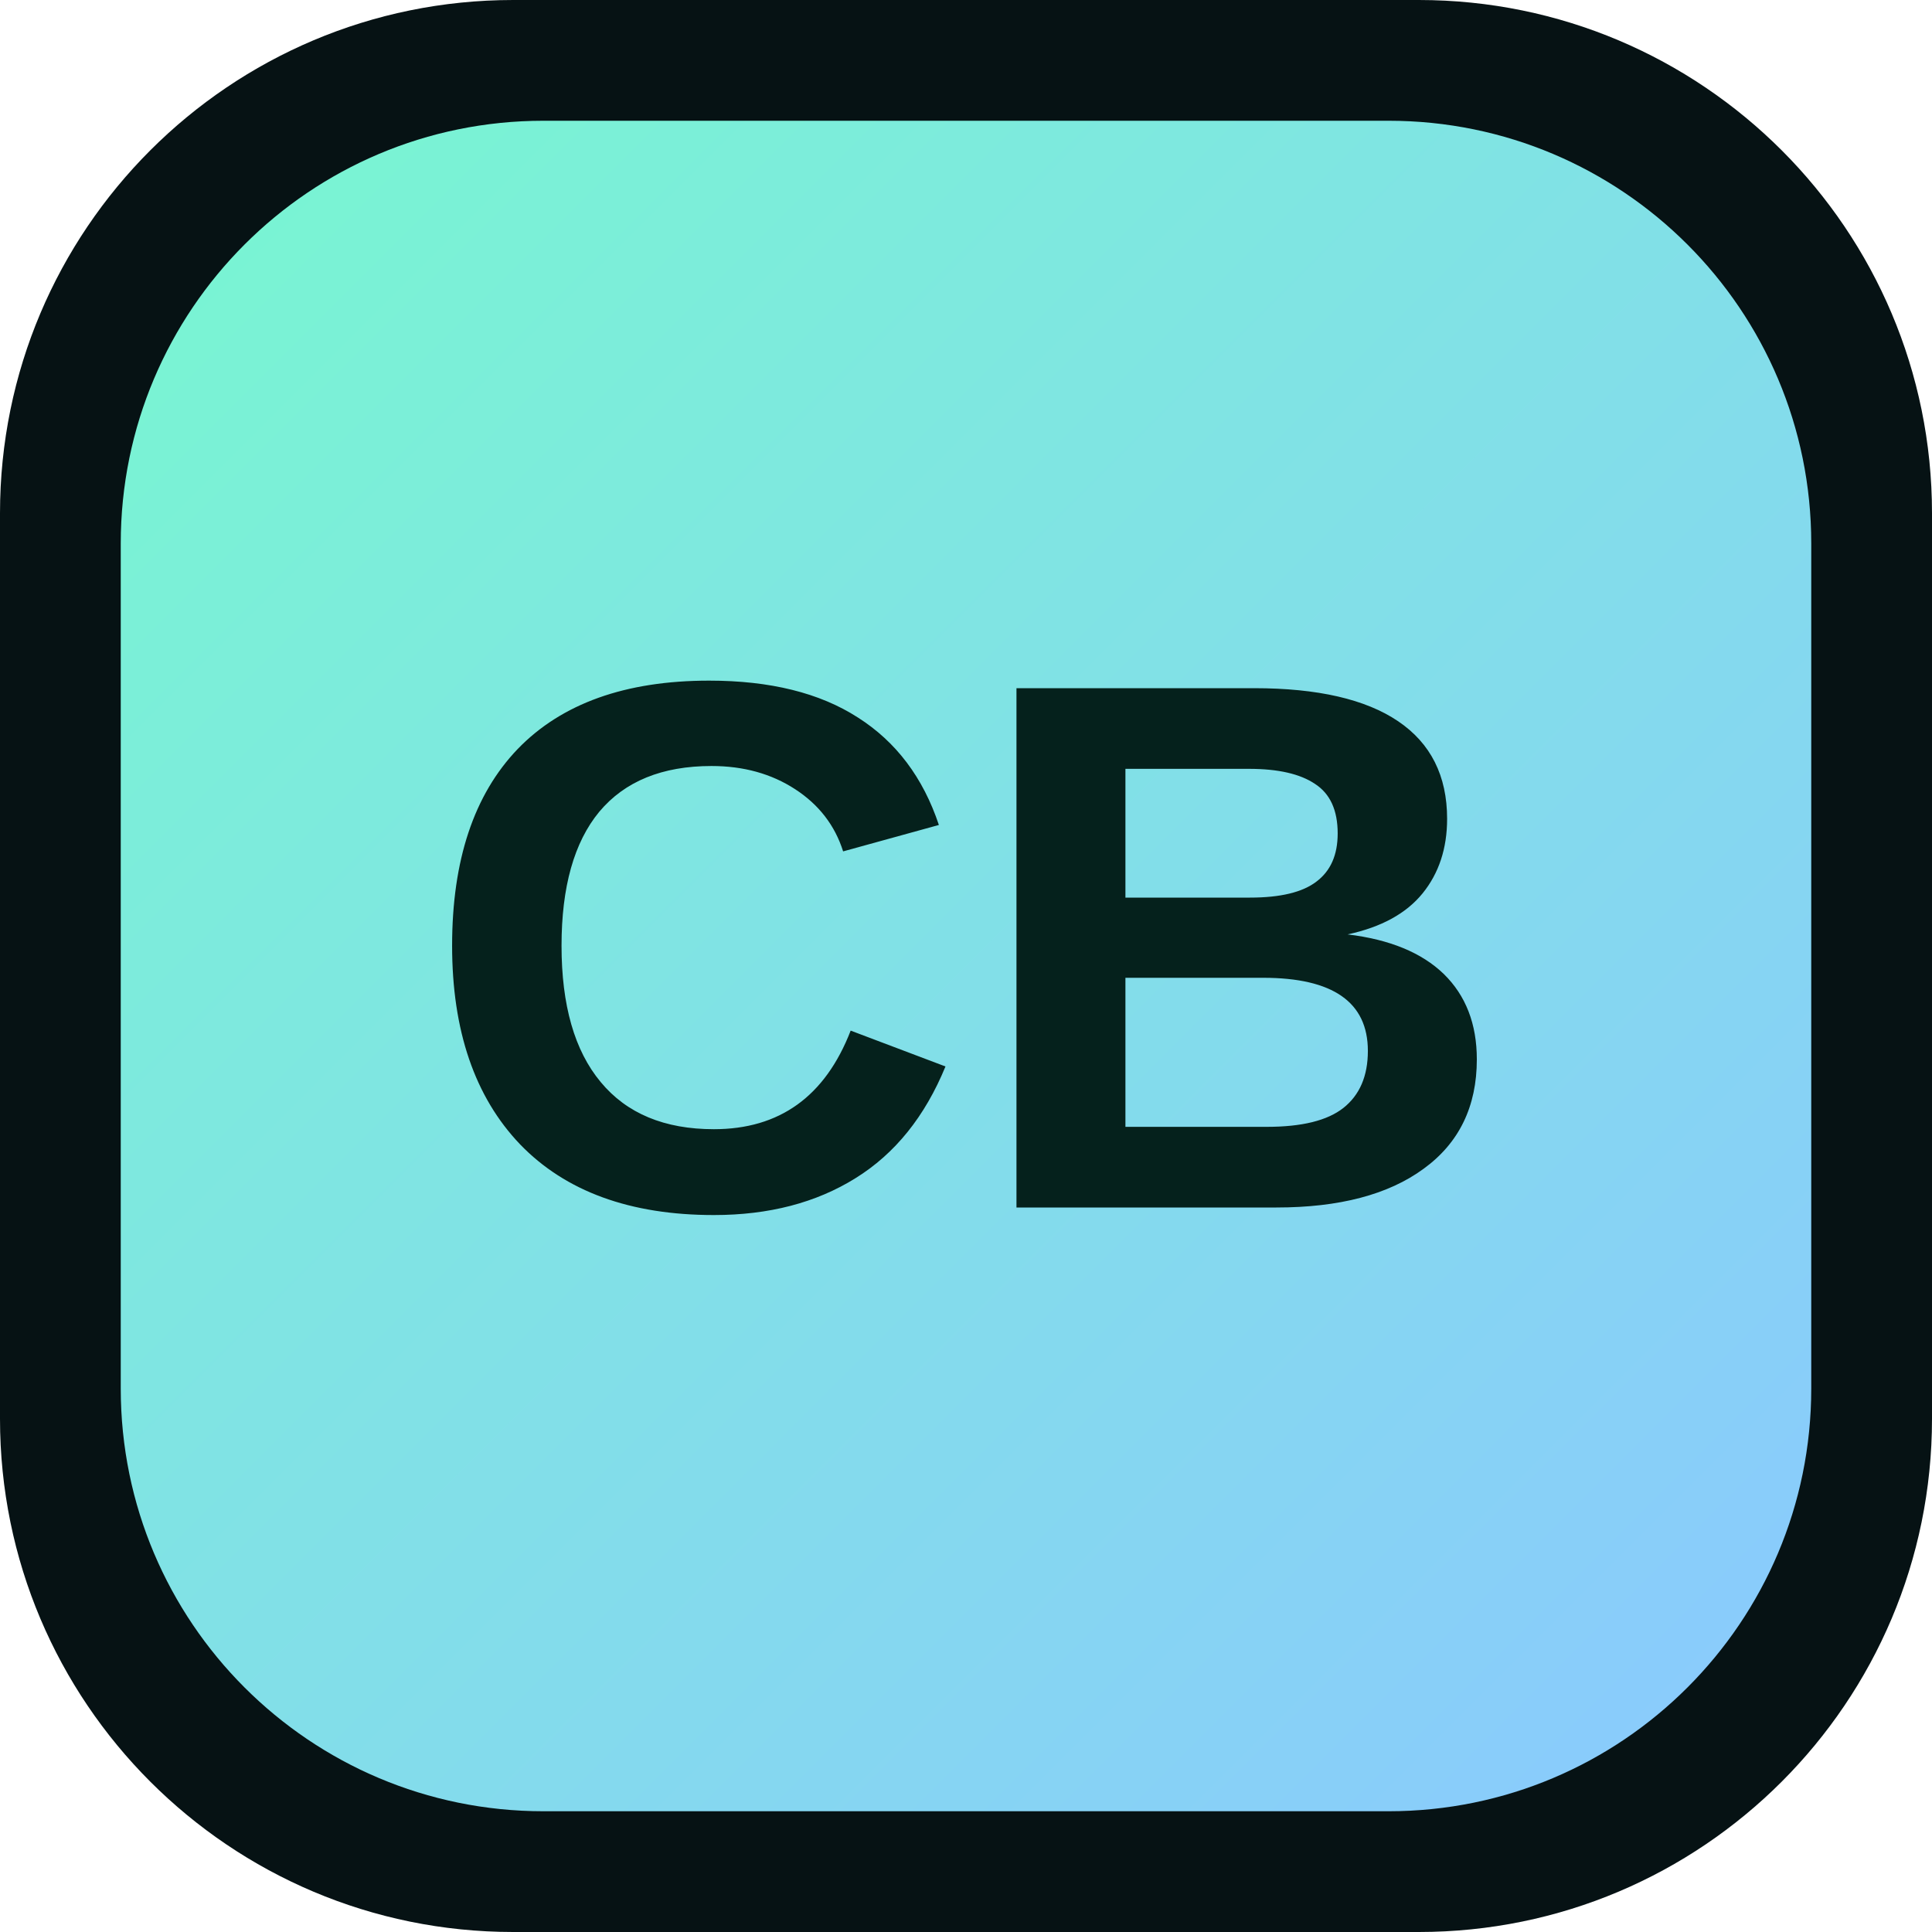
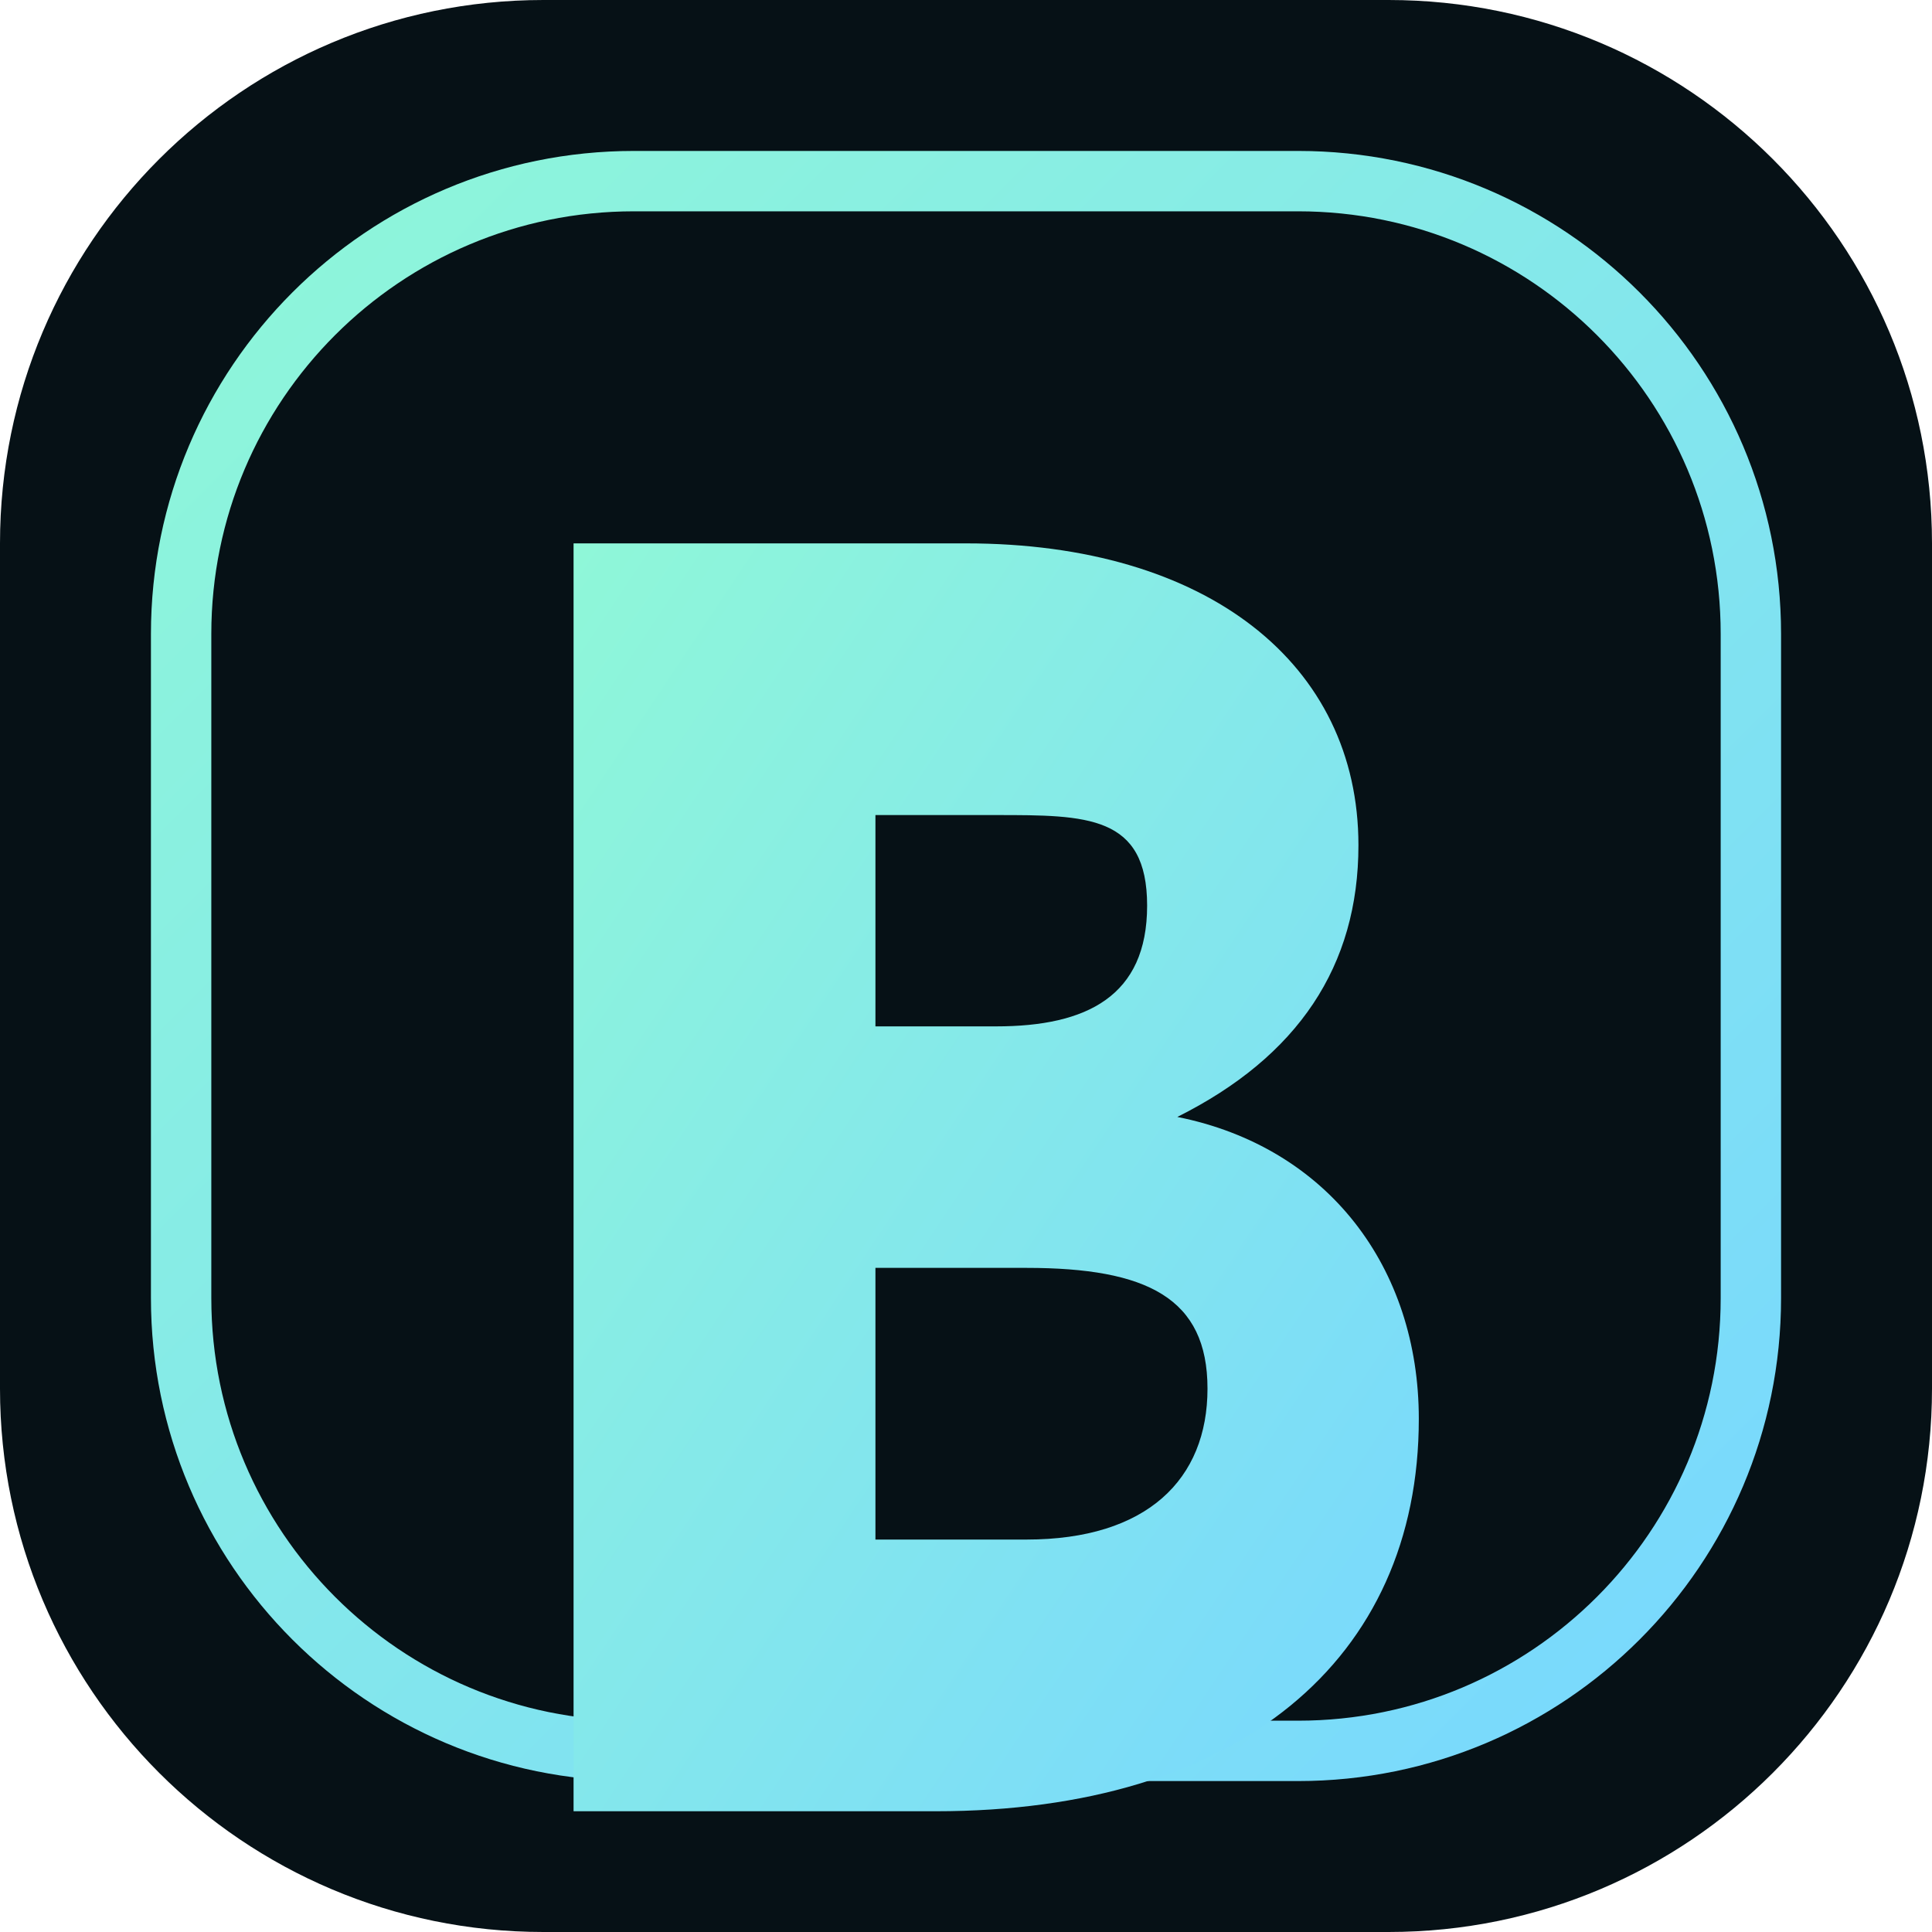
- <svg xmlns="http://www.w3.org/2000/svg" viewBox="0 0 64 64" role="img" aria-label="CB">
+ <svg xmlns="http://www.w3.org/2000/svg" viewBox="0 0 64 64">
  <defs>
    <linearGradient id="g" x1="0" y1="0" x2="1" y2="1">
-       <stop stop-color="#78f7d0" />
-       <stop offset="1" stop-color="#8bc8ff" />
+       <stop stop-color="#8ff7d8" />
+       <stop offset="1" stop-color="#78d7ff" />
    </linearGradient>
  </defs>
-   <rect width="64" height="64" rx="17" fill="#061214" />
-   <rect x="4" y="4" width="56" height="56" rx="14" fill="url(#g)" />
-   <text x="32" y="40" text-anchor="middle" font-family="Arial, Helvetica, sans-serif" font-weight="900" font-size="25" fill="#05211c">CB</text>
+   <rect width="64" height="64" rx="18" fill="#061116" />
+   <rect x="6" y="6" width="52" height="52" rx="15" fill="none" stroke="url(#g)" stroke-width="2" />
+   <path d="M19 18h13c8 0 13 4 13 10 0 4-2 7-6 9 5 1 8 5 8 10 0 8-6 13-16 13H19V18zm10 9v7h4c3 0 5-1 5-4s-2-3-5-3h-4zm0 15v9h5c4 0 6-2 6-5s-2-4-6-4h-5z" fill="url(#g)" />
</svg>
